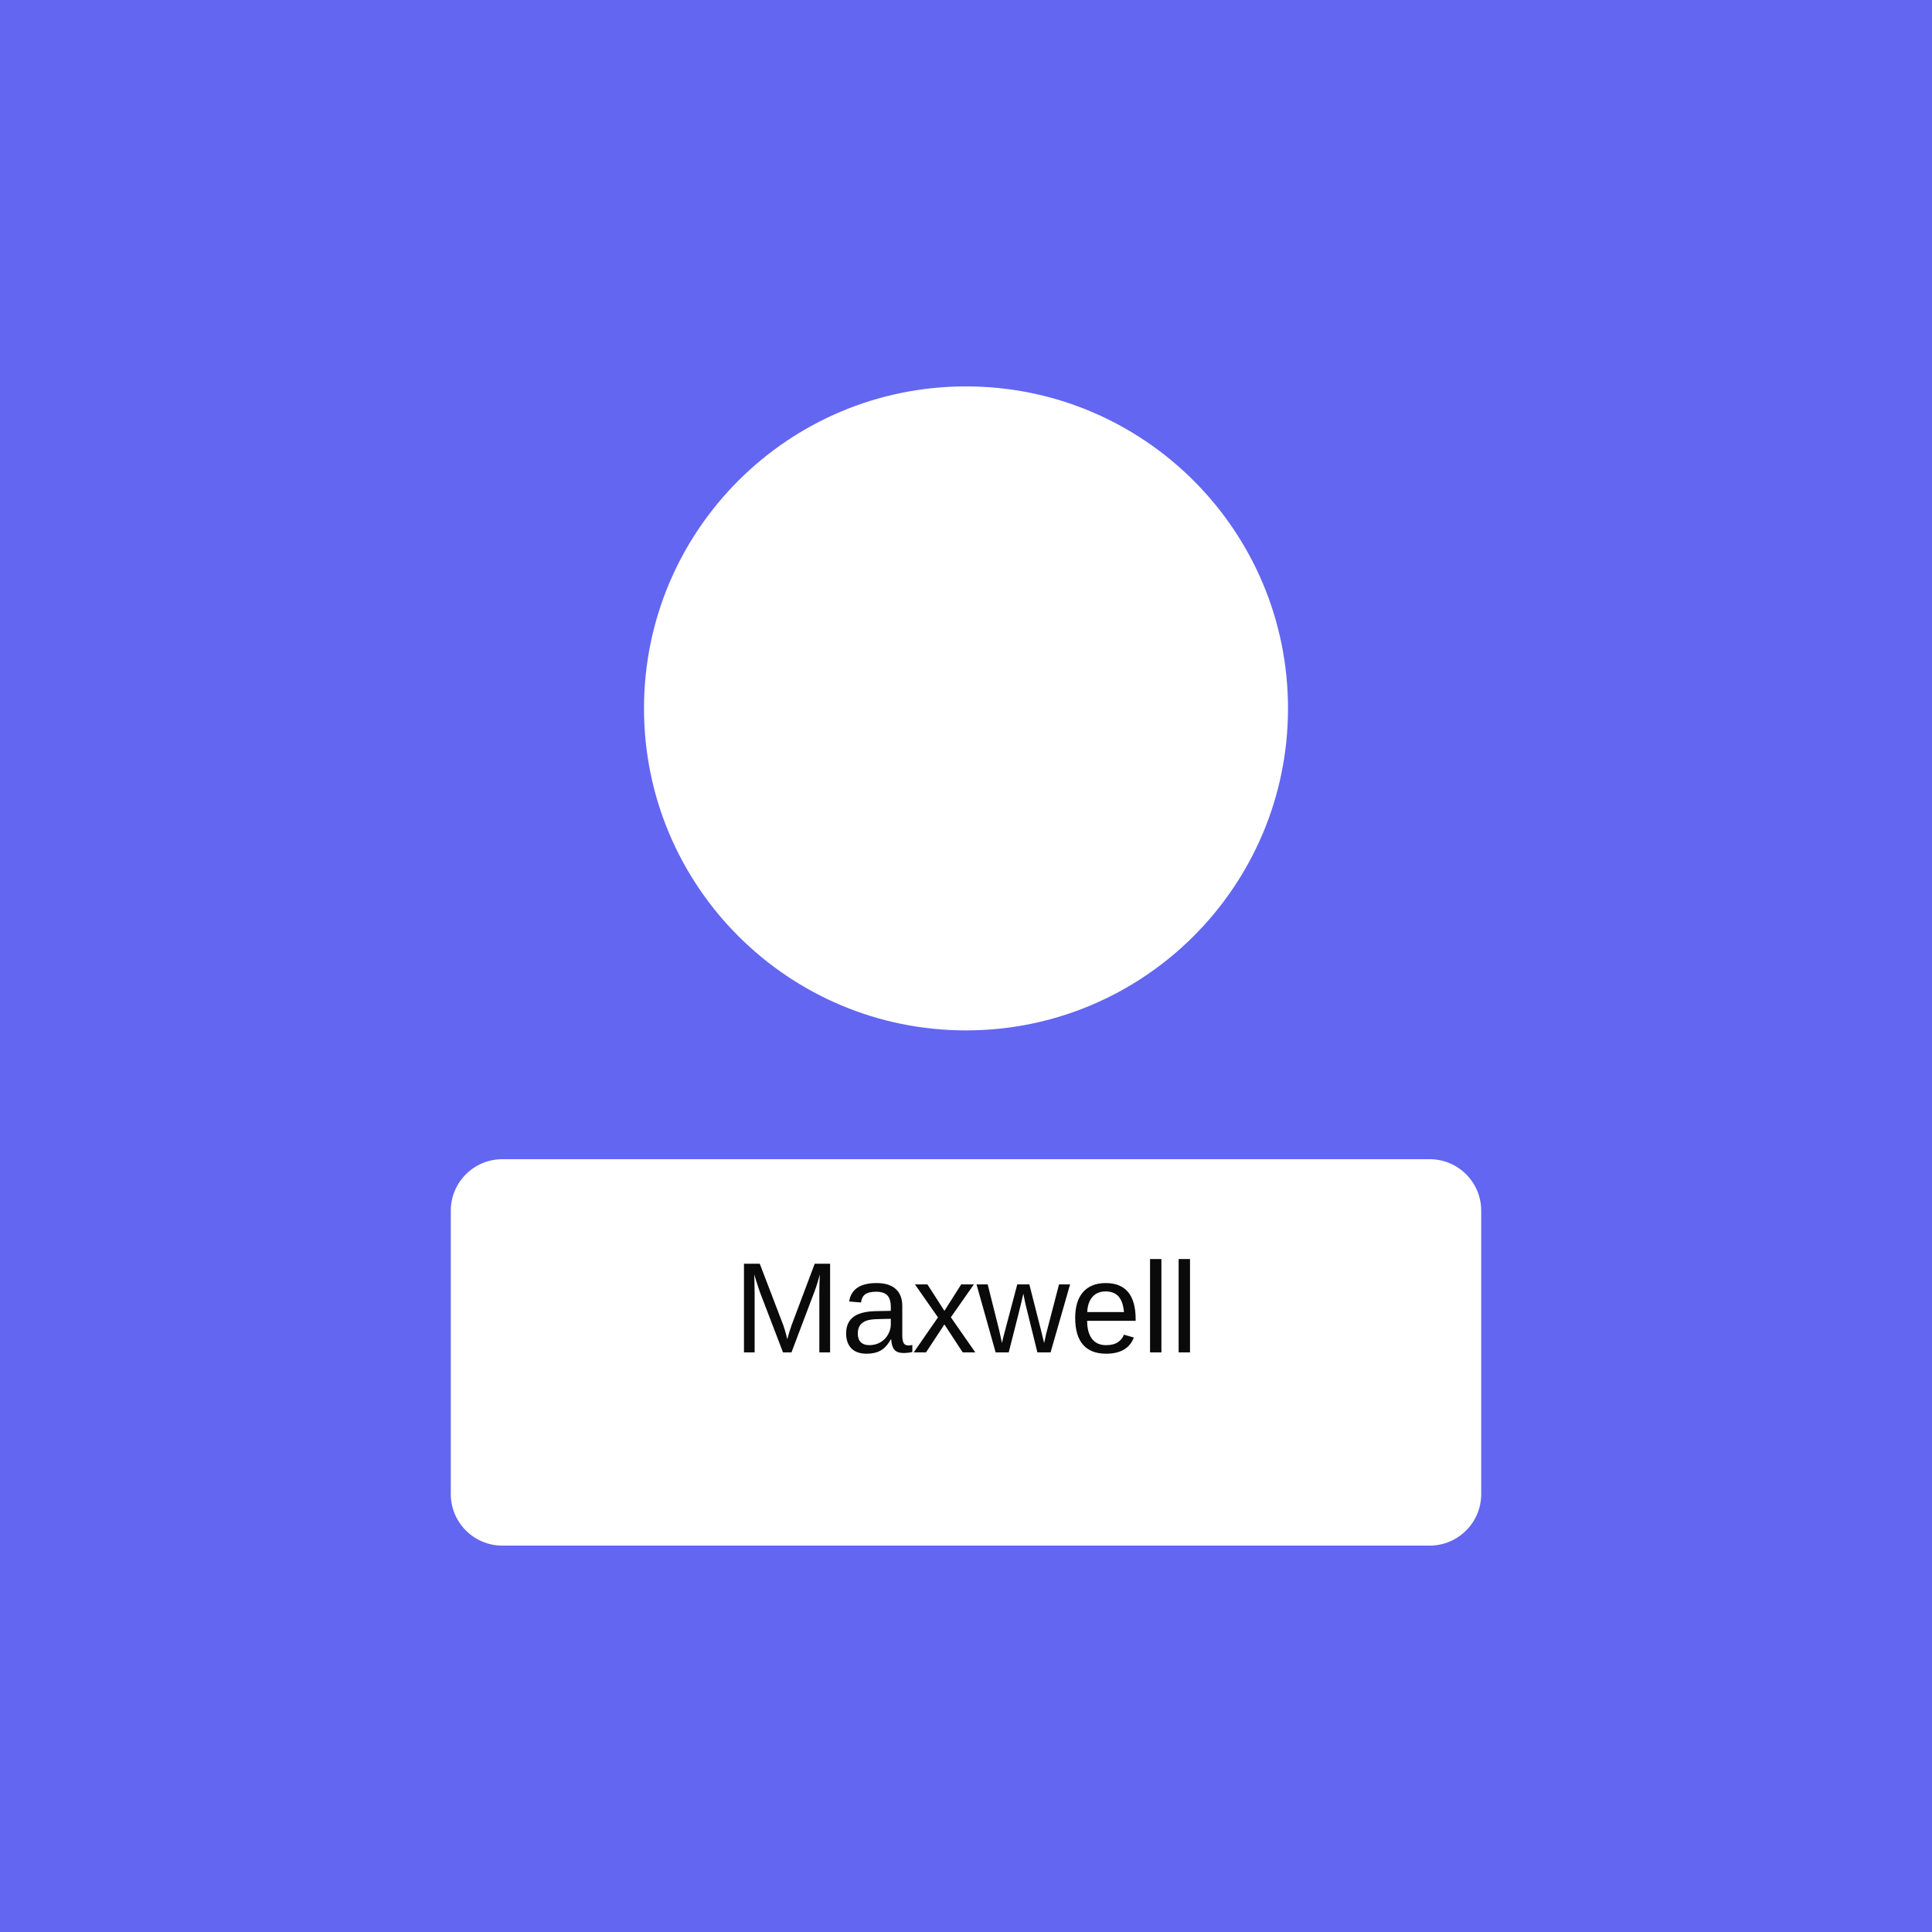
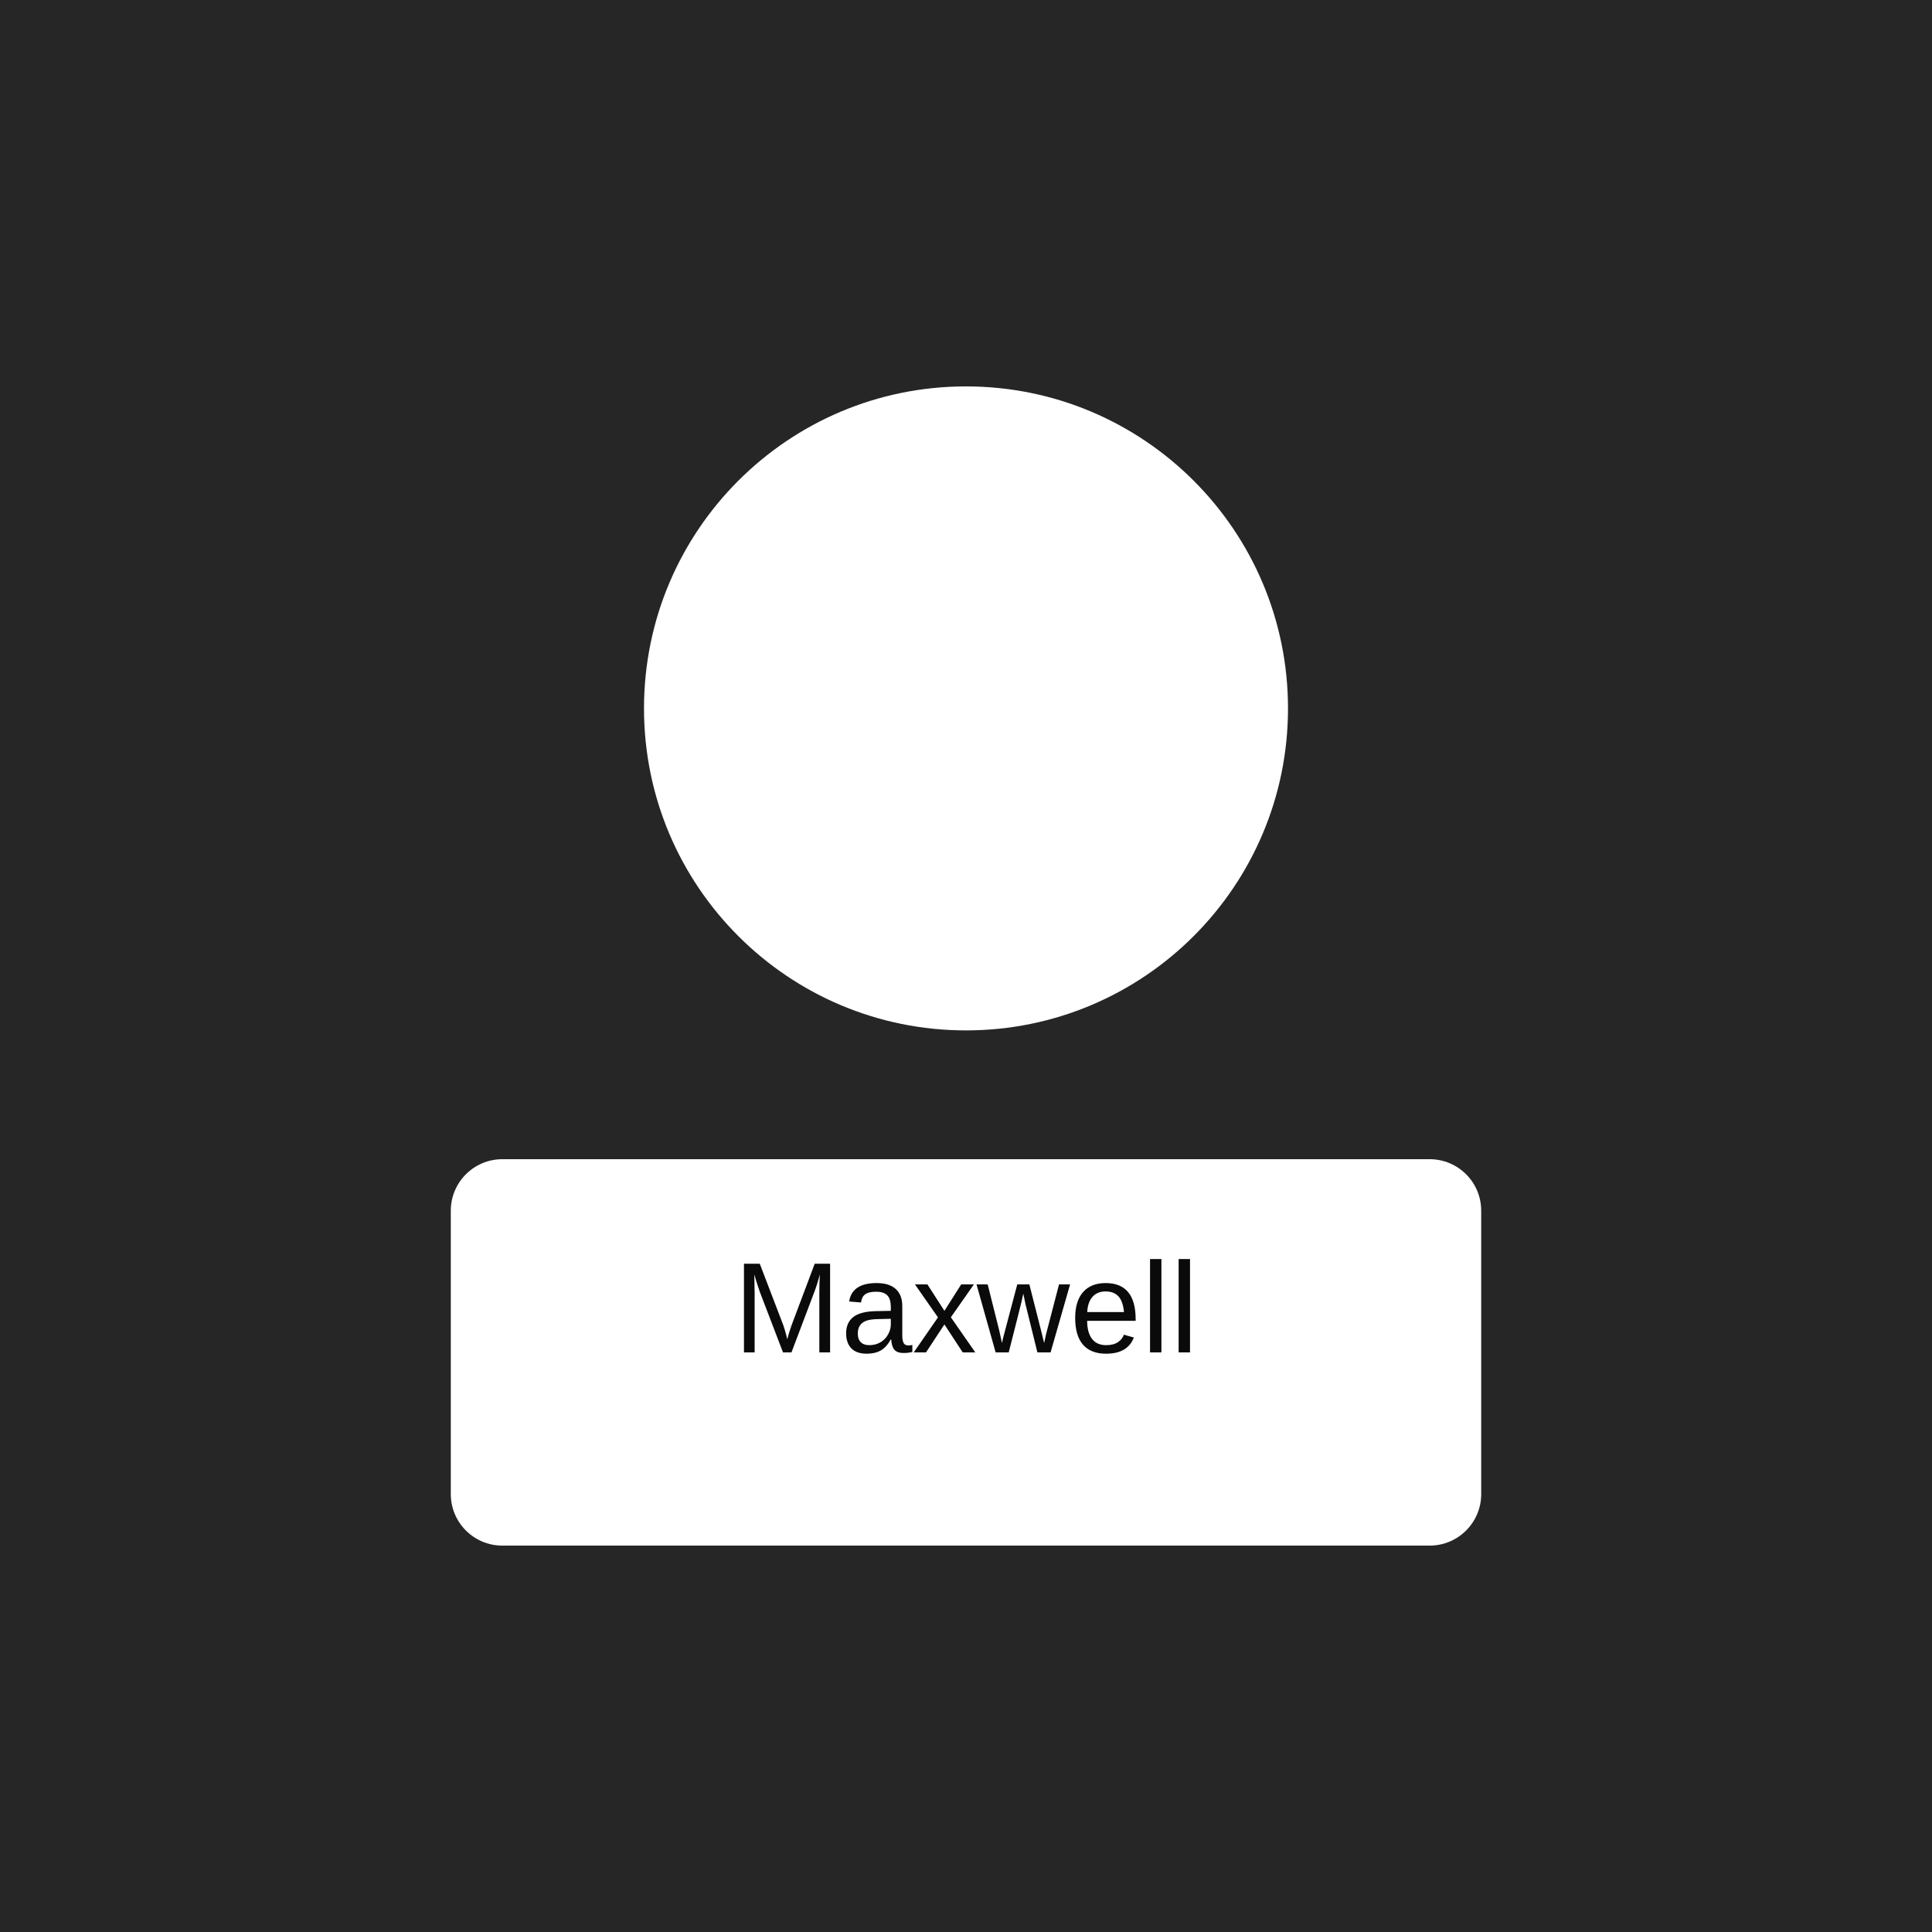
<svg xmlns="http://www.w3.org/2000/svg" width="300" height="300" viewBox="0 0 300 300">
-   <rect width="100%" height="100%" fill="#6366f1" />
-   <circle cx="150" cy="110" r="50" fill="#fff" />
-   <rect x="70" y="180" width="160" height="60" rx="8" fill="#fff" />
+   <rect width="100%" height="100%" fill="#262626" />
+   <circle cx="150" cy="110" r="50" fill="#ffffff" />
+   <rect x="70" y="180" width="160" height="60" rx="8" fill="#ffffff" />
  <text x="150" y="210" text-anchor="middle" font-size="20" font-family="Arial, sans-serif" fill="#0a0a0a">Maxwell</text>
</svg>
